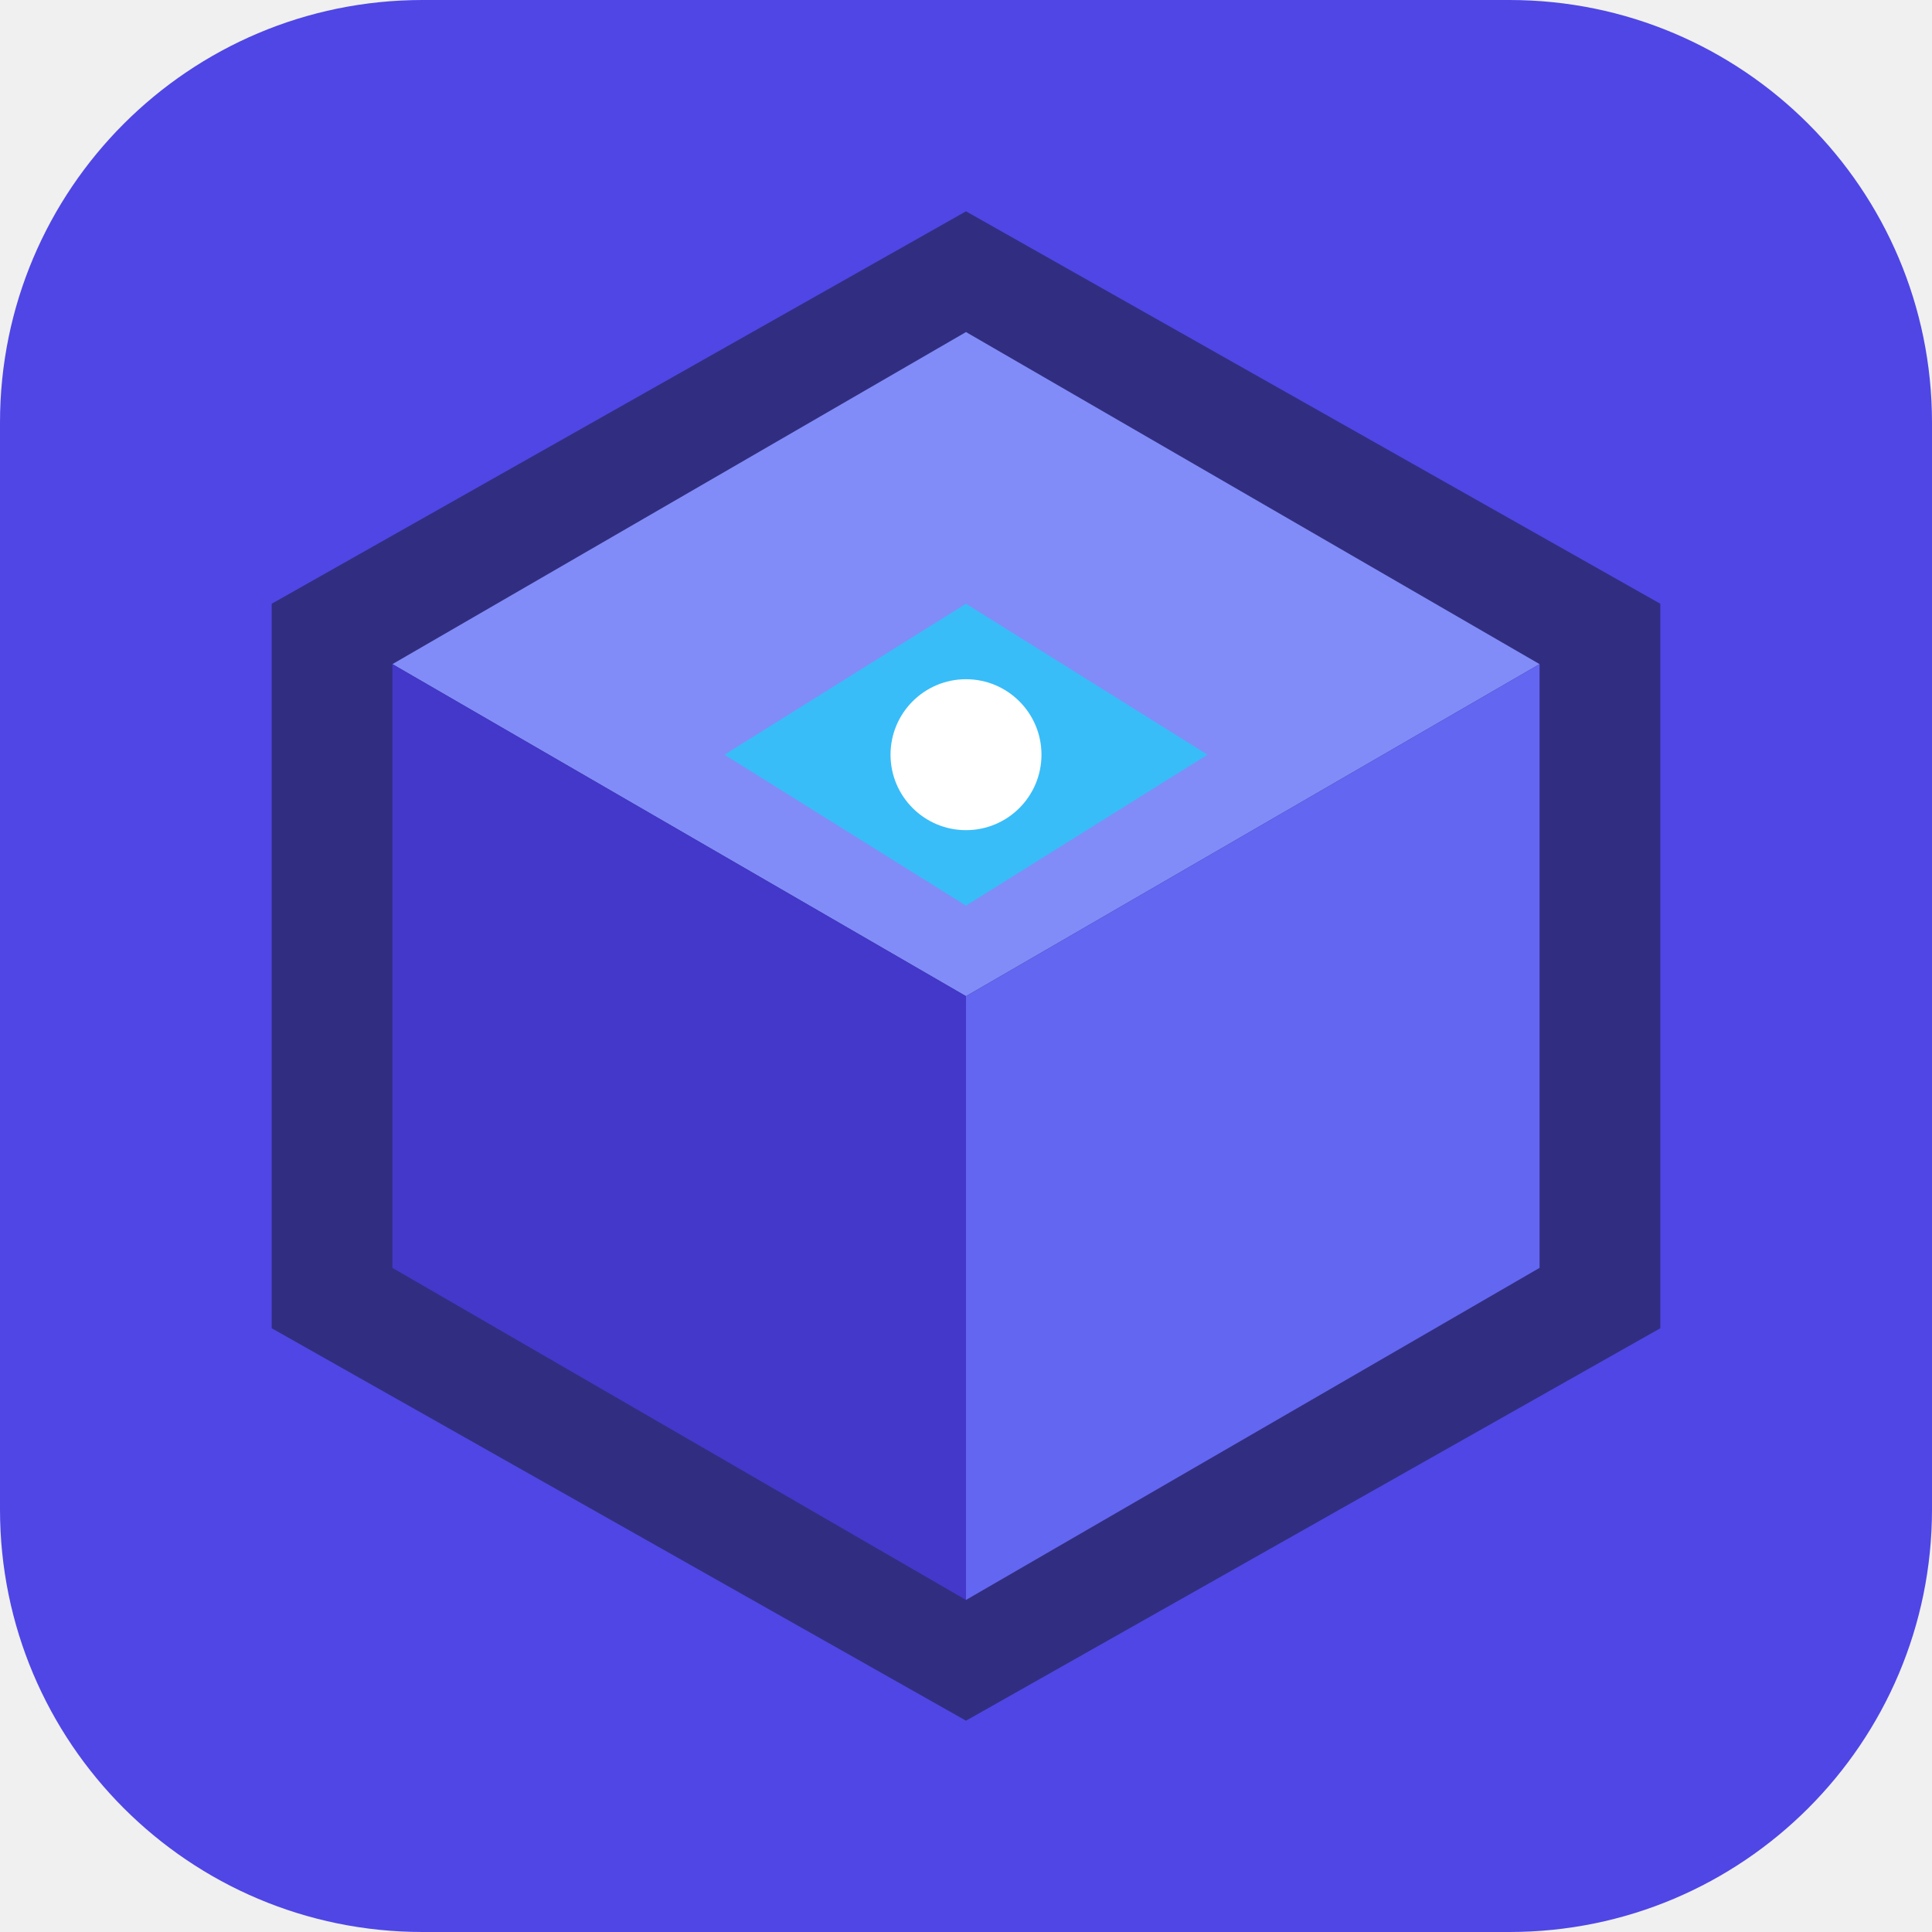
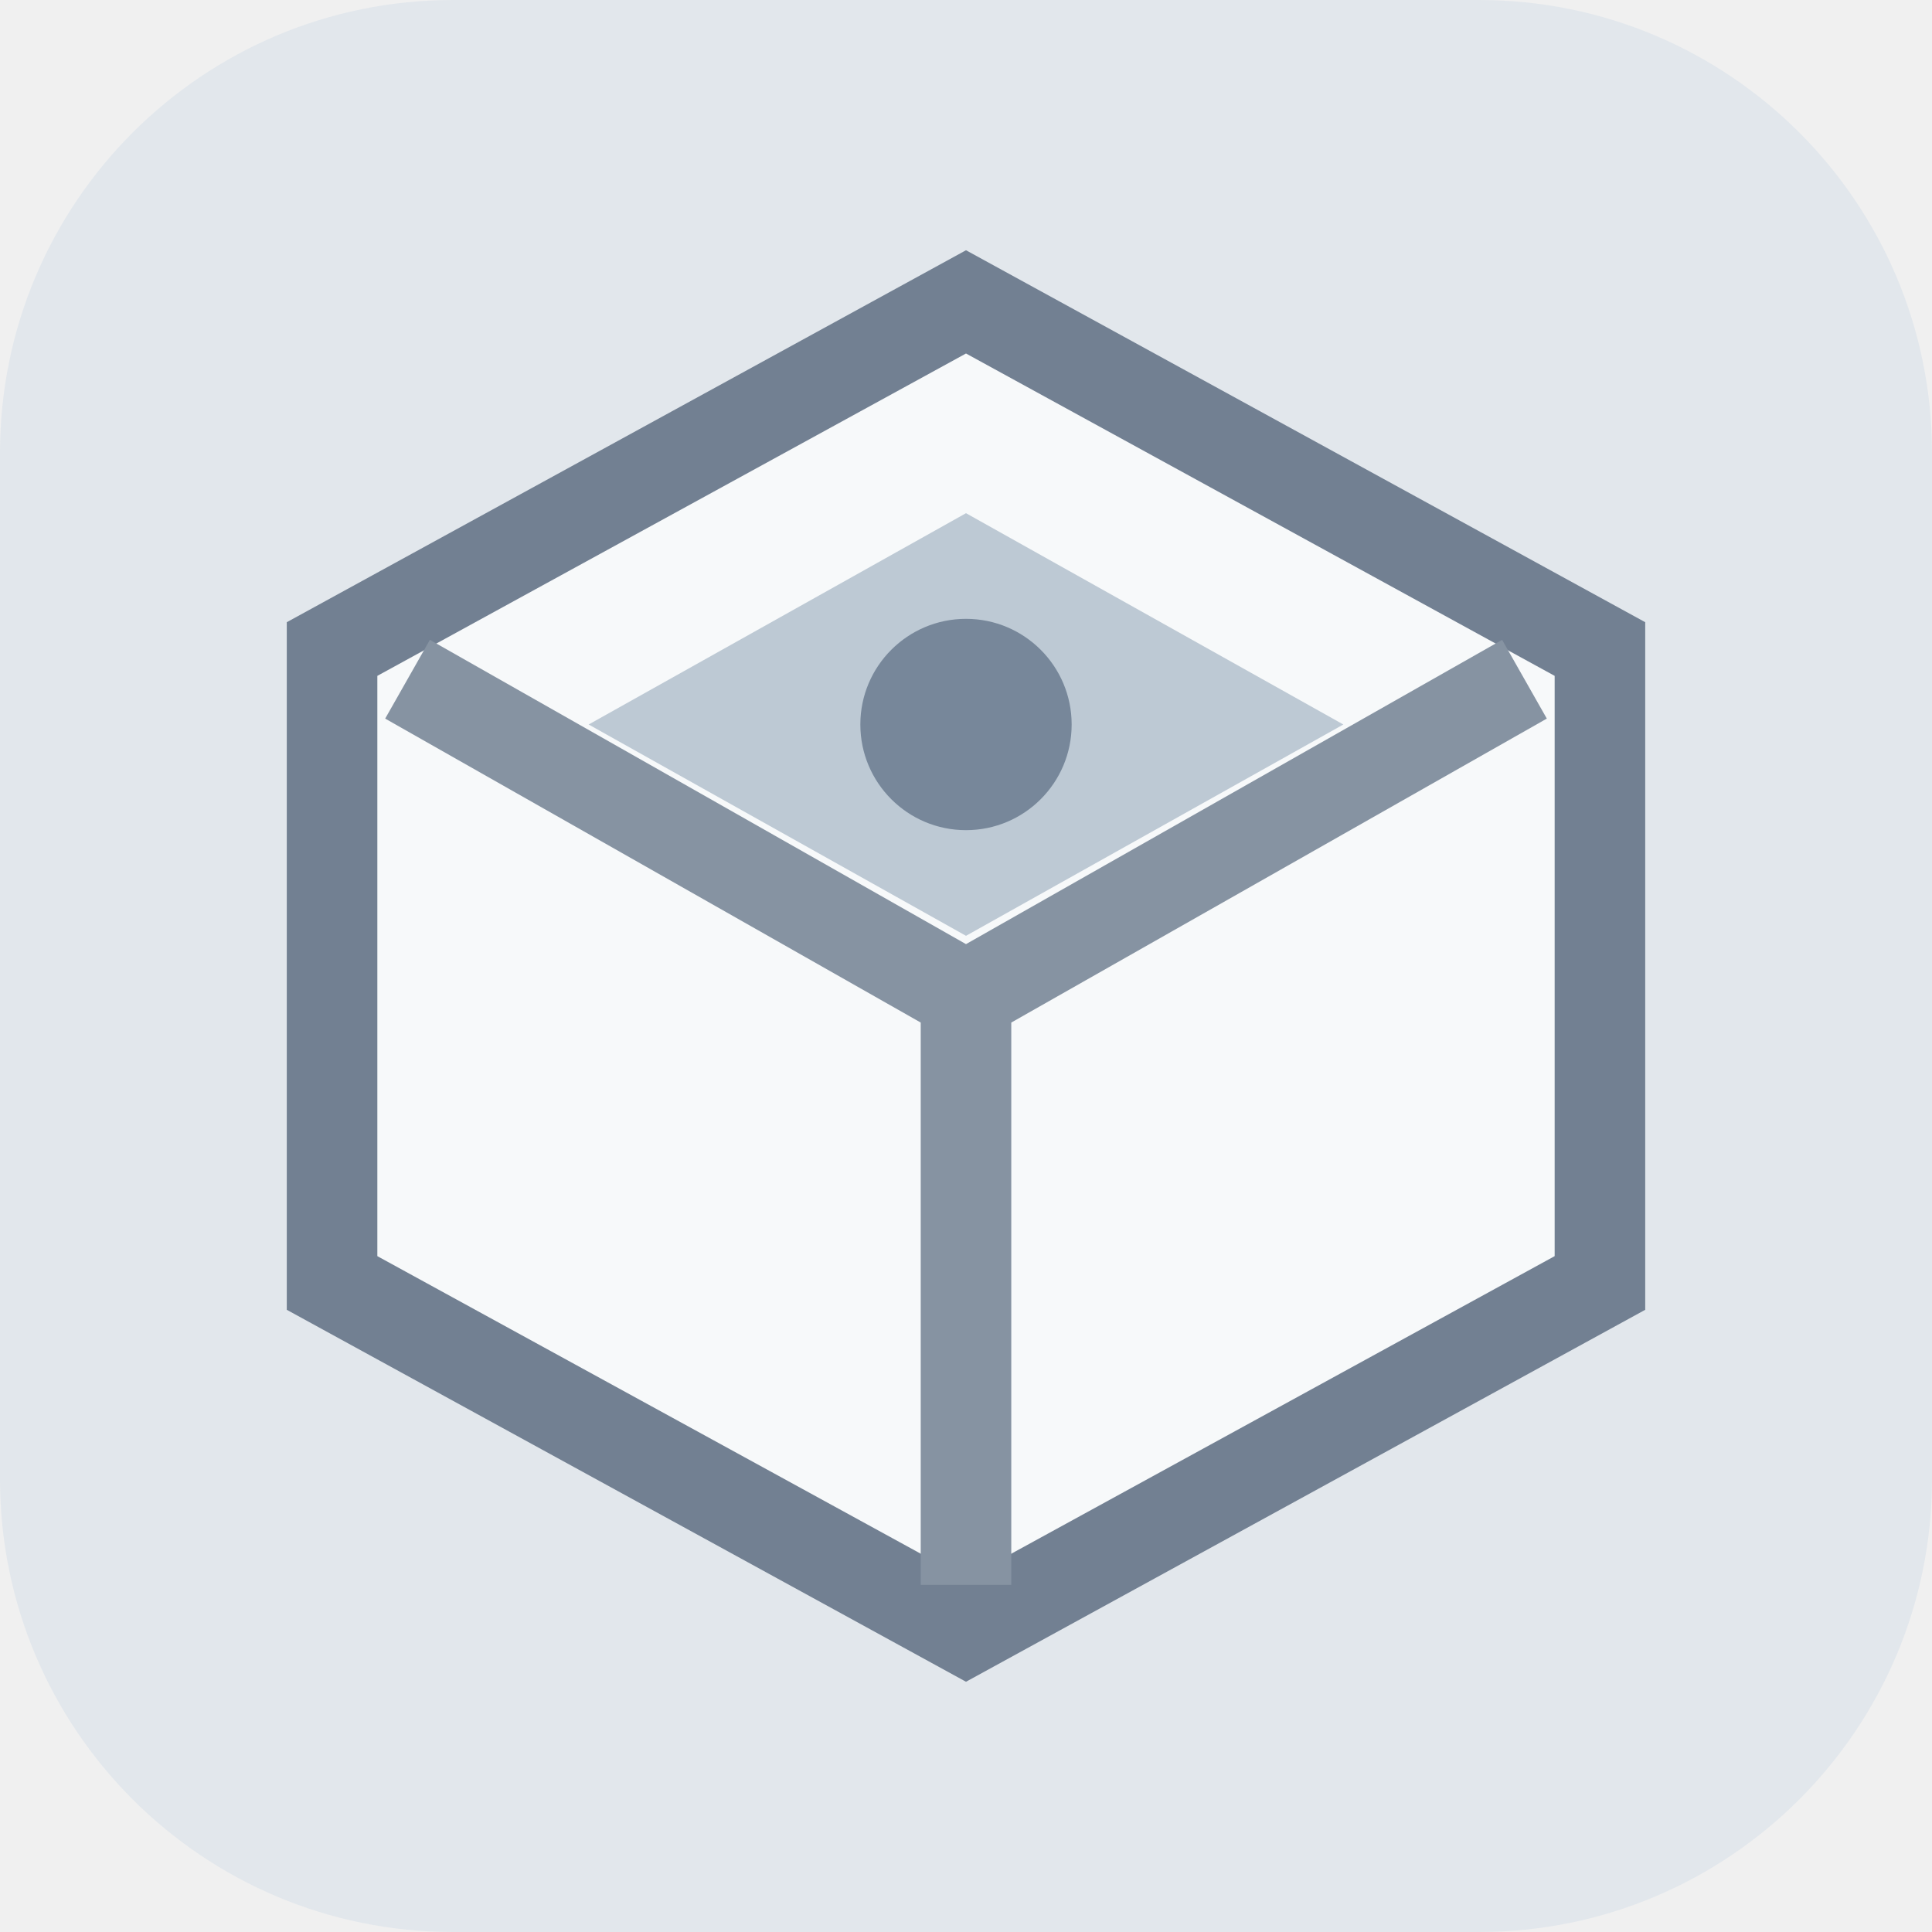
<svg xmlns="http://www.w3.org/2000/svg" viewBox="0 0 128 128">
-   <rect width="128" height="128" rx="28" fill="#4f46e5" />
-   <path d="M64 14 L110 40 L110 88 L64 114 L18 88 L18 40 Z" fill="#312e81" />
-   <polygon points="64,22 102,44 64,66 26,44" fill="#818cf8" />
-   <polygon points="26,44 64,66 64,106 26,84" fill="#4338ca" />
-   <polygon points="64,66 102,44 102,84 64,106" fill="#6366f1" />
-   <polygon points="64,40 80,50 64,60 48,50" fill="#38bdf8" />
-   <circle cx="64" cy="50" r="5" fill="#ffffff" />
+   <rect width="128" height="128" rx="30" fill="#e2e7ec" />
+   <path d="m64 20 42 23v42l-42 23-42-23V43Z" fill="#f7f9fa" stroke="#728092" stroke-width="6" />
+   <path d="m27 45 37 21 37-21M64 66v39" fill="none" stroke="#8693a2" stroke-width="6" stroke-linejoin="round" />
+   <path d="m64 34 25 14-25 14-25-14Z" fill="#bdc9d4" />
+   <circle cx="64" cy="48" r="7" fill="#77879a" />
</svg>
